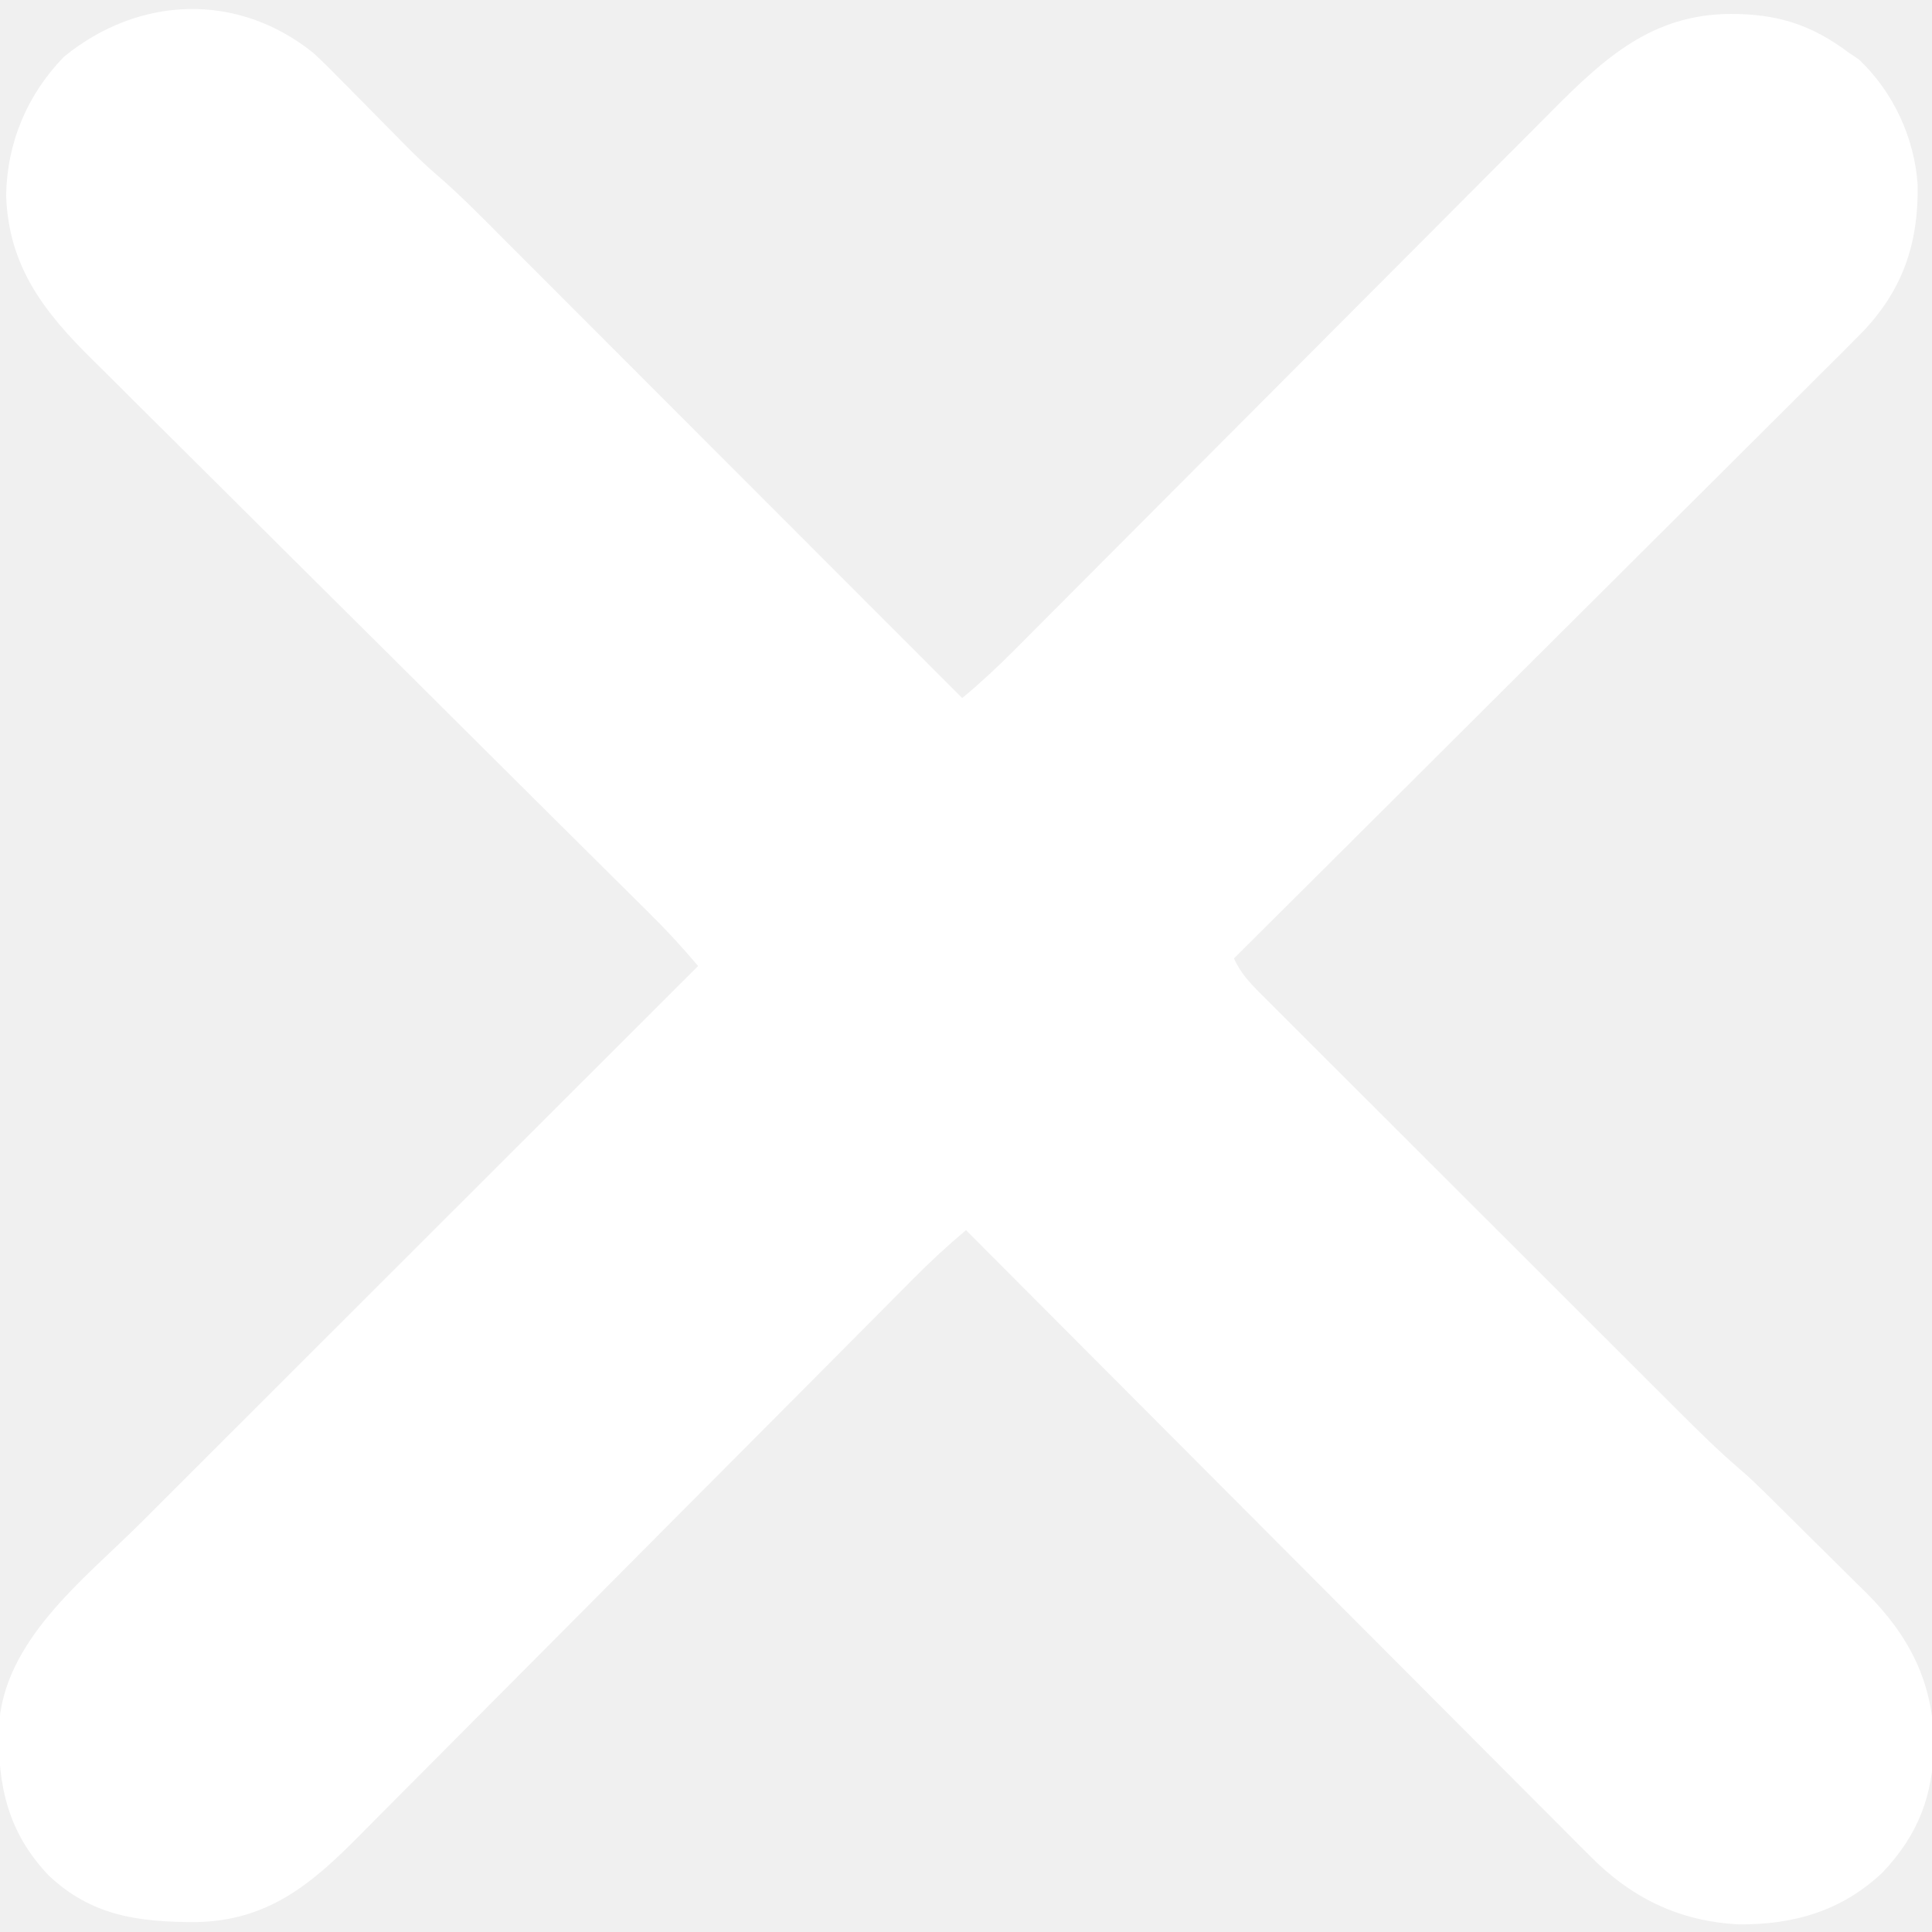
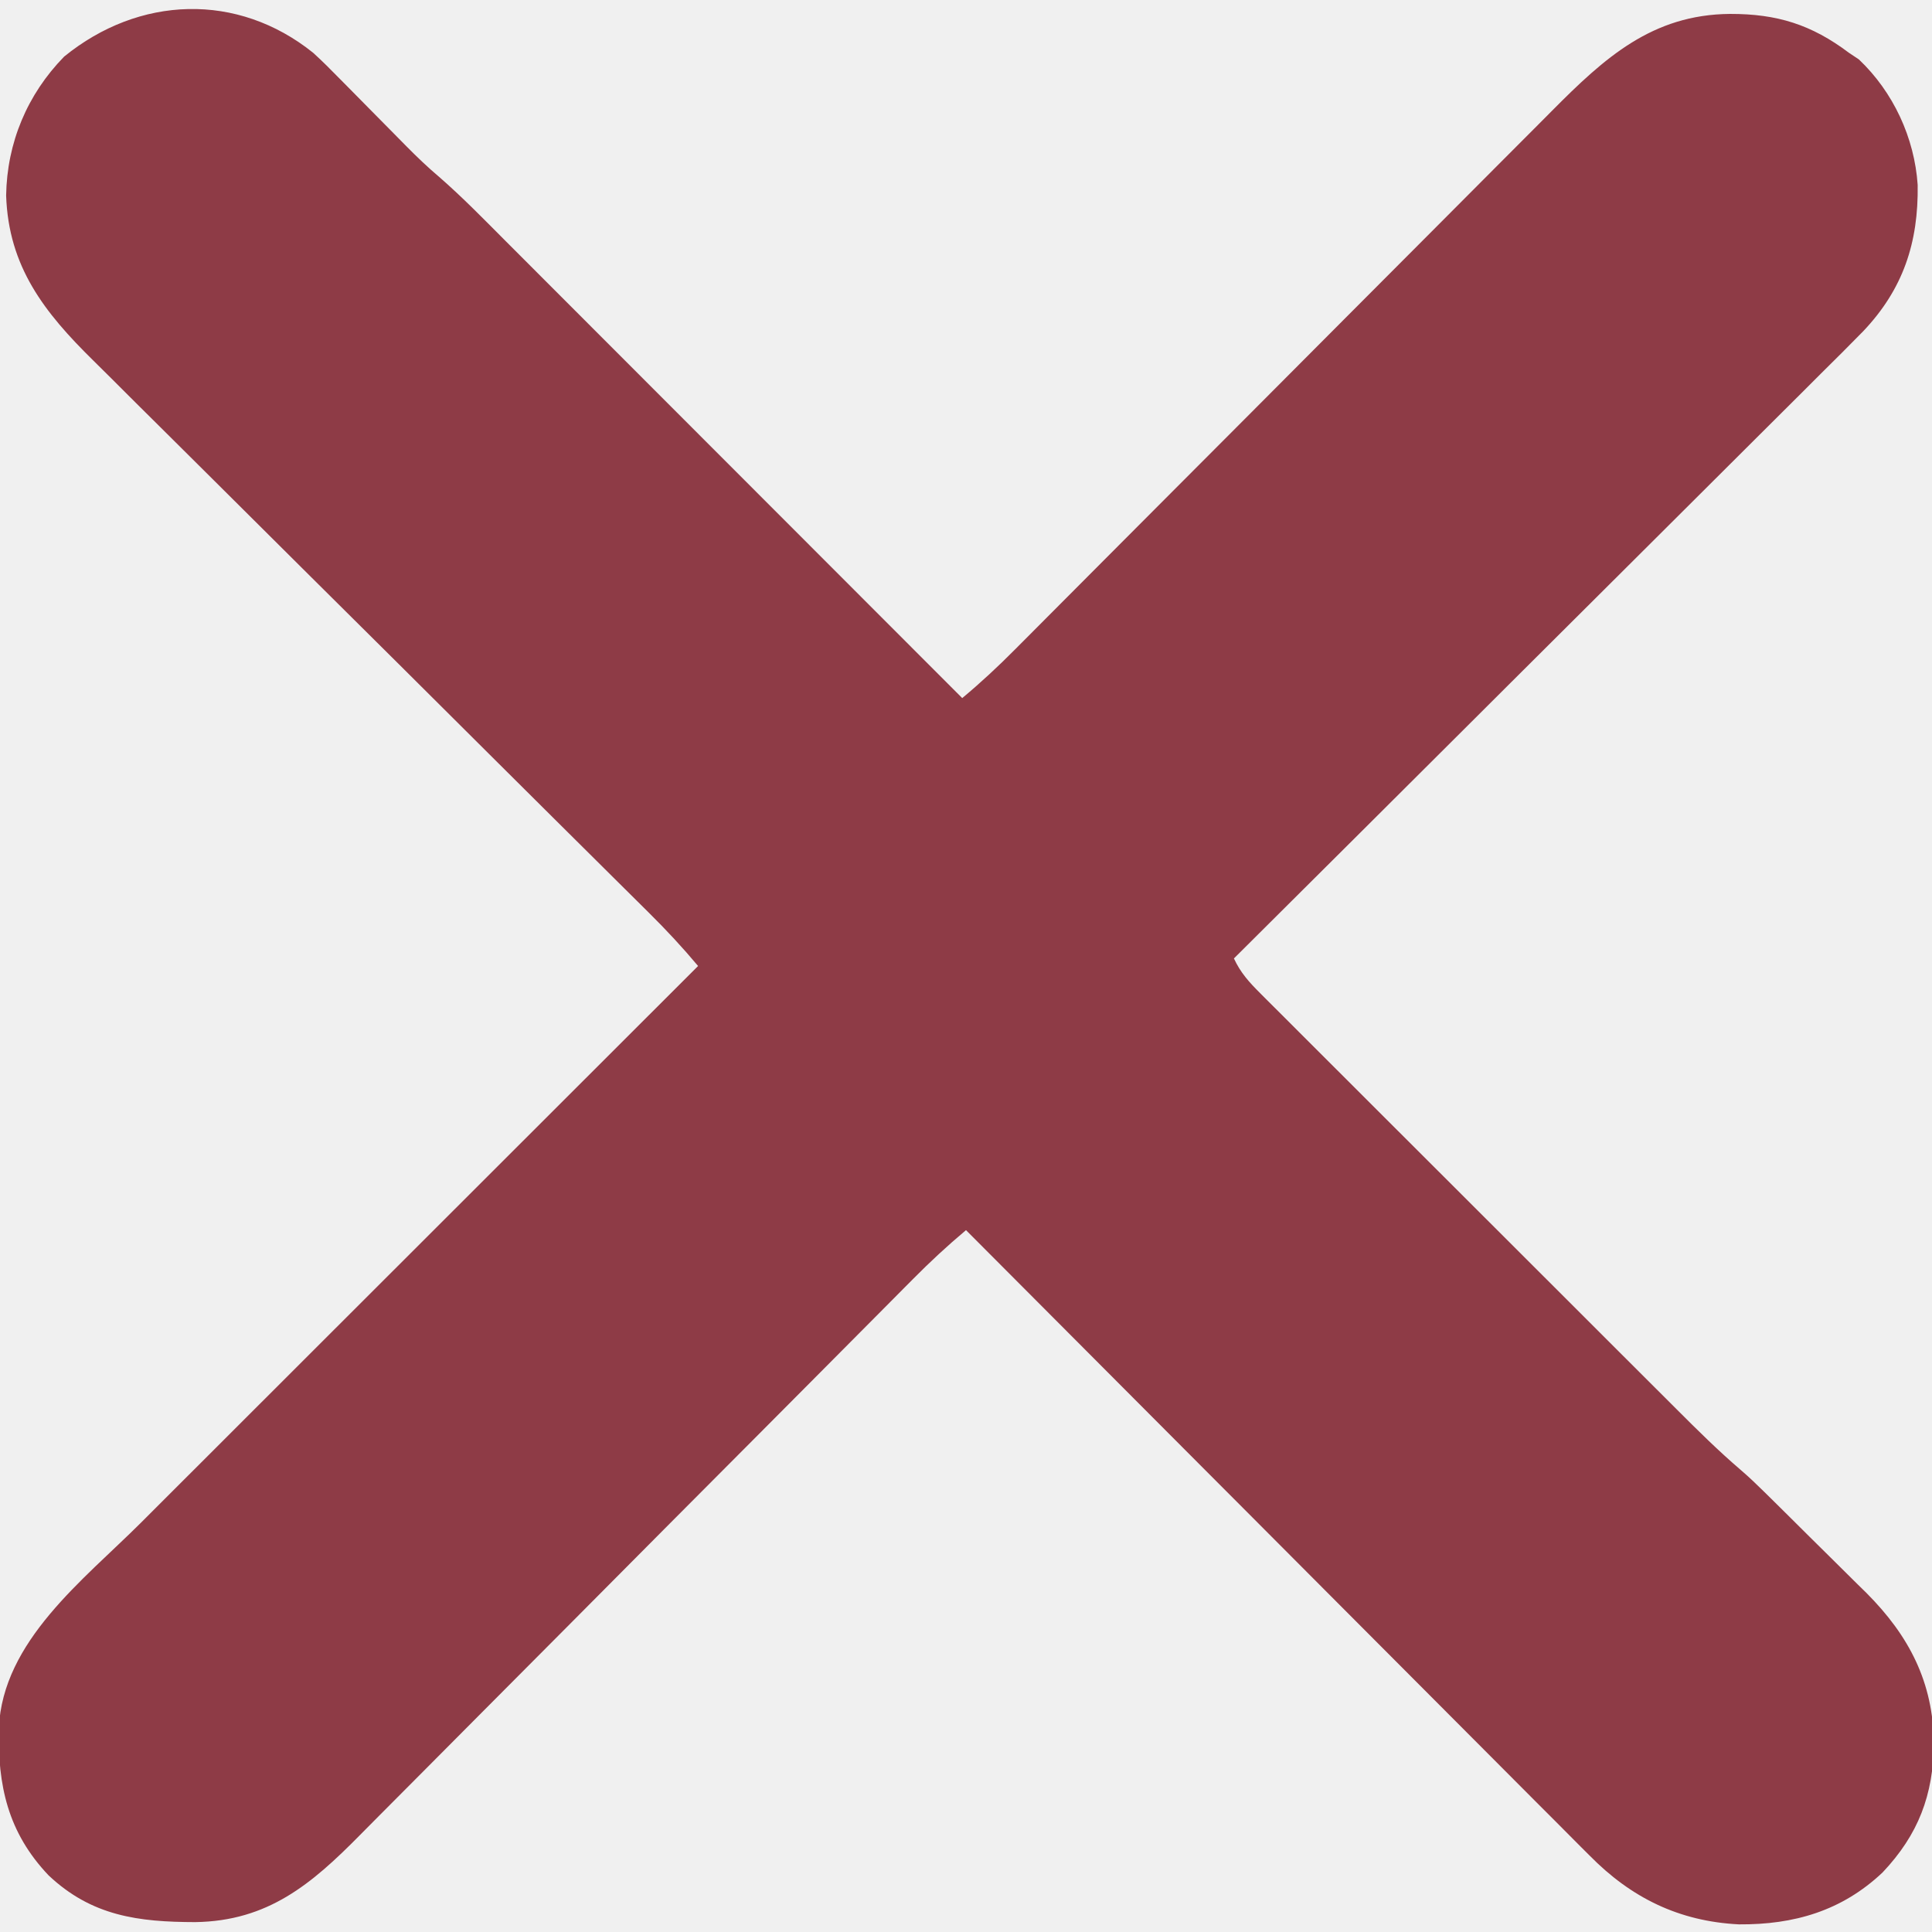
<svg xmlns="http://www.w3.org/2000/svg" version="1.1" width="512" height="512">
-   <path d="M0 0 C2.443 2.217 4.757 4.544 7.062 6.902 C8.016 7.864 8.016 7.864 8.989 8.844 C10.997 10.87 12.999 12.903 15 14.938 C17.002 16.967 19.005 18.995 21.011 21.02 C22.252 22.273 23.49 23.528 24.725 24.787 C27.523 27.617 30.354 30.33 33.395 32.897 C39.624 38.325 45.379 44.248 51.209 50.095 C52.53 51.417 53.851 52.738 55.173 54.059 C58.741 57.627 62.306 61.197 65.87 64.768 C69.602 68.507 73.337 72.243 77.072 75.979 C84.136 83.046 91.197 90.115 98.257 97.185 C106.299 105.238 114.343 113.288 122.388 121.338 C138.929 137.889 155.465 154.443 172 171 C176.89 166.928 181.482 162.654 185.963 158.137 C186.627 157.472 187.292 156.806 187.976 156.12 C190.186 153.905 192.393 151.686 194.599 149.467 C196.189 147.871 197.78 146.276 199.371 144.681 C202.789 141.253 206.206 137.823 209.621 134.393 C215.027 128.964 220.438 123.54 225.85 118.116 C233.441 110.509 241.031 102.901 248.62 95.291 C249.341 94.567 249.341 94.567 250.077 93.829 C257.868 86.016 265.655 78.199 273.442 70.381 C281.453 62.337 289.47 54.3 297.491 46.267 C302.868 40.882 308.238 35.492 313.603 30.096 C316.948 26.734 320.3 23.379 323.654 20.025 C325.202 18.475 326.747 16.922 328.29 15.366 C342.21 1.332 354.843 -10.156 375.5 -10.312 C387.919 -10.333 397.034 -7.511 407 0 C407.866 0.578 408.733 1.155 409.625 1.75 C418.754 10.398 424.36 22.516 425.203 35.008 C425.433 50.315 421.34 62.633 410.797 73.753 C407.084 77.558 403.311 81.301 399.53 85.038 C397.833 86.733 396.138 88.429 394.443 90.126 C390.335 94.236 386.215 98.335 382.089 102.428 C377.285 107.196 372.496 111.979 367.707 116.762 C359.168 125.29 350.618 133.806 342.061 142.316 C333.754 150.578 325.452 158.844 317.157 167.118 C316.645 167.629 316.132 168.14 315.605 168.666 C313.035 171.229 310.465 173.793 307.896 176.356 C286.613 197.587 265.312 218.799 244 240 C245.777 243.803 247.986 246.235 250.97 249.217 C251.481 249.73 251.991 250.243 252.517 250.772 C254.229 252.489 255.948 254.199 257.667 255.909 C258.896 257.14 260.124 258.37 261.353 259.601 C264.691 262.945 268.036 266.282 271.382 269.618 C274.887 273.114 278.386 276.614 281.885 280.114 C287.768 285.996 293.655 291.875 299.544 297.75 C306.341 304.531 313.133 311.318 319.922 318.107 C327.159 325.345 334.399 332.578 341.641 339.811 C343.721 341.889 345.801 343.968 347.881 346.047 C351.16 349.326 354.441 352.601 357.725 355.875 C358.926 357.072 360.125 358.271 361.324 359.47 C366.872 365.02 372.42 370.516 378.389 375.619 C380.433 377.372 382.367 379.22 384.285 381.108 C385.023 381.833 385.761 382.558 386.521 383.305 C387.288 384.065 388.056 384.826 388.848 385.609 C389.663 386.417 390.479 387.224 391.319 388.056 C393.032 389.756 394.744 391.457 396.454 393.159 C398.19 394.884 399.931 396.604 401.676 398.319 C404.222 400.823 406.755 403.339 409.285 405.859 C410.055 406.612 410.825 407.364 411.618 408.14 C422.979 419.545 429.32 431.838 429.5 448 C429.347 461.725 425.404 472.169 415.898 482.223 C405.126 492.405 392.43 496.084 377.824 495.977 C361.968 495.179 349.275 488.955 338.23 477.711 C337.515 476.999 336.8 476.288 336.063 475.554 C333.694 473.192 331.339 470.815 328.984 468.438 C327.279 466.732 325.573 465.027 323.866 463.322 C319.731 459.187 315.604 455.044 311.482 450.896 C306.68 446.066 301.868 441.247 297.055 436.429 C288.473 427.839 279.899 419.239 271.332 410.634 C263.014 402.279 254.692 393.929 246.364 385.584 C245.85 385.069 245.336 384.554 244.806 384.023 C242.227 381.438 239.647 378.854 237.068 376.269 C215.699 354.859 194.345 333.434 173 312 C168.051 316.147 163.406 320.463 158.868 325.052 C158.185 325.739 157.502 326.425 156.799 327.132 C154.527 329.416 152.258 331.704 149.99 333.992 C148.355 335.637 146.72 337.282 145.084 338.926 C141.57 342.461 138.057 345.997 134.544 349.533 C128.983 355.132 123.416 360.723 117.847 366.314 C116.896 367.268 115.945 368.223 114.995 369.177 C113.554 370.623 112.113 372.069 110.673 373.515 C105.251 378.958 99.829 384.401 94.409 389.845 C93.914 390.343 93.419 390.84 92.909 391.352 C84.892 399.404 76.885 407.464 68.881 415.528 C60.644 423.826 52.395 432.112 44.136 440.388 C39.507 445.027 34.884 449.672 30.273 454.33 C25.934 458.714 21.582 463.084 17.218 467.443 C15.625 469.039 14.037 470.64 12.455 472.247 C-0.462 485.356 -12.005 495.083 -31.222 495.38 C-46.332 495.353 -58.715 493.78 -70.152 482.965 C-80.952 471.562 -83.617 459.205 -83.312 443.969 C-82.266 420.852 -60.904 404.753 -45.697 389.583 C-44.079 387.966 -42.462 386.348 -40.844 384.73 C-36.488 380.374 -32.128 376.02 -27.768 371.667 C-23.199 367.104 -18.633 362.539 -14.067 357.974 C-6.414 350.323 1.242 342.674 8.898 335.026 C16.779 327.155 24.658 319.283 32.536 311.409 C33.023 310.922 33.51 310.436 34.012 309.934 C36.455 307.492 38.898 305.05 41.342 302.608 C61.558 282.402 81.778 262.2 102 242 C97.854 237.051 93.539 232.41 88.948 227.874 C88.261 227.192 87.575 226.51 86.868 225.807 C84.584 223.538 82.296 221.272 80.008 219.006 C78.363 217.372 76.718 215.739 75.074 214.105 C71.539 210.594 68.003 207.084 64.467 203.575 C58.868 198.018 53.276 192.455 47.686 186.889 C46.732 185.939 45.777 184.989 44.823 184.039 C42.891 182.115 40.959 180.192 39.028 178.269 C34.07 173.333 29.113 168.398 24.155 163.464 C23.409 162.721 23.409 162.721 22.648 161.964 C14.598 153.954 6.537 145.954 -1.528 137.958 C-9.828 129.728 -18.114 121.485 -26.388 113.23 C-31.026 108.604 -35.671 103.984 -40.33 99.379 C-44.716 95.045 -49.085 90.694 -53.443 86.331 C-55.038 84.739 -56.639 83.153 -58.247 81.574 C-71.271 68.771 -80.739 56.7 -81.375 37.812 C-81.153 23.849 -75.796 11.019 -66 1 C-46.171 -15.14 -20.075 -16.129 0 0 Z " fill="#ffffff" transform="translate(83,14)" />
+   <path d="M0 0 C2.443 2.217 4.757 4.544 7.062 6.902 C8.016 7.864 8.016 7.864 8.989 8.844 C10.997 10.87 12.999 12.903 15 14.938 C17.002 16.967 19.005 18.995 21.011 21.02 C22.252 22.273 23.49 23.528 24.725 24.787 C27.523 27.617 30.354 30.33 33.395 32.897 C39.624 38.325 45.379 44.248 51.209 50.095 C52.53 51.417 53.851 52.738 55.173 54.059 C58.741 57.627 62.306 61.197 65.87 64.768 C69.602 68.507 73.337 72.243 77.072 75.979 C84.136 83.046 91.197 90.115 98.257 97.185 C106.299 105.238 114.343 113.288 122.388 121.338 C138.929 137.889 155.465 154.443 172 171 C176.89 166.928 181.482 162.654 185.963 158.137 C186.627 157.472 187.292 156.806 187.976 156.12 C190.186 153.905 192.393 151.686 194.599 149.467 C196.189 147.871 197.78 146.276 199.371 144.681 C202.789 141.253 206.206 137.823 209.621 134.393 C215.027 128.964 220.438 123.54 225.85 118.116 C233.441 110.509 241.031 102.901 248.62 95.291 C249.341 94.567 249.341 94.567 250.077 93.829 C257.868 86.016 265.655 78.199 273.442 70.381 C281.453 62.337 289.47 54.3 297.491 46.267 C302.868 40.882 308.238 35.492 313.603 30.096 C316.948 26.734 320.3 23.379 323.654 20.025 C325.202 18.475 326.747 16.922 328.29 15.366 C342.21 1.332 354.843 -10.156 375.5 -10.312 C387.919 -10.333 397.034 -7.511 407 0 C407.866 0.578 408.733 1.155 409.625 1.75 C418.754 10.398 424.36 22.516 425.203 35.008 C425.433 50.315 421.34 62.633 410.797 73.753 C407.084 77.558 403.311 81.301 399.53 85.038 C397.833 86.733 396.138 88.429 394.443 90.126 C390.335 94.236 386.215 98.335 382.089 102.428 C377.285 107.196 372.496 111.979 367.707 116.762 C359.168 125.29 350.618 133.806 342.061 142.316 C333.754 150.578 325.452 158.844 317.157 167.118 C316.645 167.629 316.132 168.14 315.605 168.666 C313.035 171.229 310.465 173.793 307.896 176.356 C286.613 197.587 265.312 218.799 244 240 C245.777 243.803 247.986 246.235 250.97 249.217 C251.481 249.73 251.991 250.243 252.517 250.772 C254.229 252.489 255.948 254.199 257.667 255.909 C258.896 257.14 260.124 258.37 261.353 259.601 C264.691 262.945 268.036 266.282 271.382 269.618 C274.887 273.114 278.386 276.614 281.885 280.114 C287.768 285.996 293.655 291.875 299.544 297.75 C306.341 304.531 313.133 311.318 319.922 318.107 C327.159 325.345 334.399 332.578 341.641 339.811 C343.721 341.889 345.801 343.968 347.881 346.047 C351.16 349.326 354.441 352.601 357.725 355.875 C358.926 357.072 360.125 358.271 361.324 359.47 C366.872 365.02 372.42 370.516 378.389 375.619 C380.433 377.372 382.367 379.22 384.285 381.108 C385.023 381.833 385.761 382.558 386.521 383.305 C387.288 384.065 388.056 384.826 388.848 385.609 C389.663 386.417 390.479 387.224 391.319 388.056 C393.032 389.756 394.744 391.457 396.454 393.159 C398.19 394.884 399.931 396.604 401.676 398.319 C404.222 400.823 406.755 403.339 409.285 405.859 C410.055 406.612 410.825 407.364 411.618 408.14 C422.979 419.545 429.32 431.838 429.5 448 C429.347 461.725 425.404 472.169 415.898 482.223 C405.126 492.405 392.43 496.084 377.824 495.977 C361.968 495.179 349.275 488.955 338.23 477.711 C337.515 476.999 336.8 476.288 336.063 475.554 C333.694 473.192 331.339 470.815 328.984 468.438 C327.279 466.732 325.573 465.027 323.866 463.322 C319.731 459.187 315.604 455.044 311.482 450.896 C306.68 446.066 301.868 441.247 297.055 436.429 C288.473 427.839 279.899 419.239 271.332 410.634 C263.014 402.279 254.692 393.929 246.364 385.584 C245.85 385.069 245.336 384.554 244.806 384.023 C242.227 381.438 239.647 378.854 237.068 376.269 C215.699 354.859 194.345 333.434 173 312 C168.051 316.147 163.406 320.463 158.868 325.052 C158.185 325.739 157.502 326.425 156.799 327.132 C154.527 329.416 152.258 331.704 149.99 333.992 C148.355 335.637 146.72 337.282 145.084 338.926 C141.57 342.461 138.057 345.997 134.544 349.533 C128.983 355.132 123.416 360.723 117.847 366.314 C116.896 367.268 115.945 368.223 114.995 369.177 C113.554 370.623 112.113 372.069 110.673 373.515 C105.251 378.958 99.829 384.401 94.409 389.845 C93.914 390.343 93.419 390.84 92.909 391.352 C84.892 399.404 76.885 407.464 68.881 415.528 C60.644 423.826 52.395 432.112 44.136 440.388 C39.507 445.027 34.884 449.672 30.273 454.33 C25.934 458.714 21.582 463.084 17.218 467.443 C15.625 469.039 14.037 470.64 12.455 472.247 C-0.462 485.356 -12.005 495.083 -31.222 495.38 C-46.332 495.353 -58.715 493.78 -70.152 482.965 C-80.952 471.562 -83.617 459.205 -83.312 443.969 C-82.266 420.852 -60.904 404.753 -45.697 389.583 C-44.079 387.966 -42.462 386.348 -40.844 384.73 C-36.488 380.374 -32.128 376.02 -27.768 371.667 C-23.199 367.104 -18.633 362.539 -14.067 357.974 C-6.414 350.323 1.242 342.674 8.898 335.026 C16.779 327.155 24.658 319.283 32.536 311.409 C33.023 310.922 33.51 310.436 34.012 309.934 C36.455 307.492 38.898 305.05 41.342 302.608 C61.558 282.402 81.778 262.2 102 242 C97.854 237.051 93.539 232.41 88.948 227.874 C88.261 227.192 87.575 226.51 86.868 225.807 C84.584 223.538 82.296 221.272 80.008 219.006 C78.363 217.372 76.718 215.739 75.074 214.105 C71.539 210.594 68.003 207.084 64.467 203.575 C58.868 198.018 53.276 192.455 47.686 186.889 C46.732 185.939 45.777 184.989 44.823 184.039 C42.891 182.115 40.959 180.192 39.028 178.269 C34.07 173.333 29.113 168.398 24.155 163.464 C23.409 162.721 23.409 162.721 22.648 161.964 C14.598 153.954 6.537 145.954 -1.528 137.958 C-9.828 129.728 -18.114 121.485 -26.388 113.23 C-31.026 108.604 -35.671 103.984 -40.33 99.379 C-44.716 95.045 -49.085 90.694 -53.443 86.331 C-55.038 84.739 -56.639 83.153 -58.247 81.574 C-71.271 68.771 -80.739 56.7 -81.375 37.812 C-81.153 23.849 -75.796 11.019 -66 1 C-46.171 -15.14 -20.075 -16.129 0 0 Z " fill="#8e3b46" transform="translate(83,14)" />
</svg>
